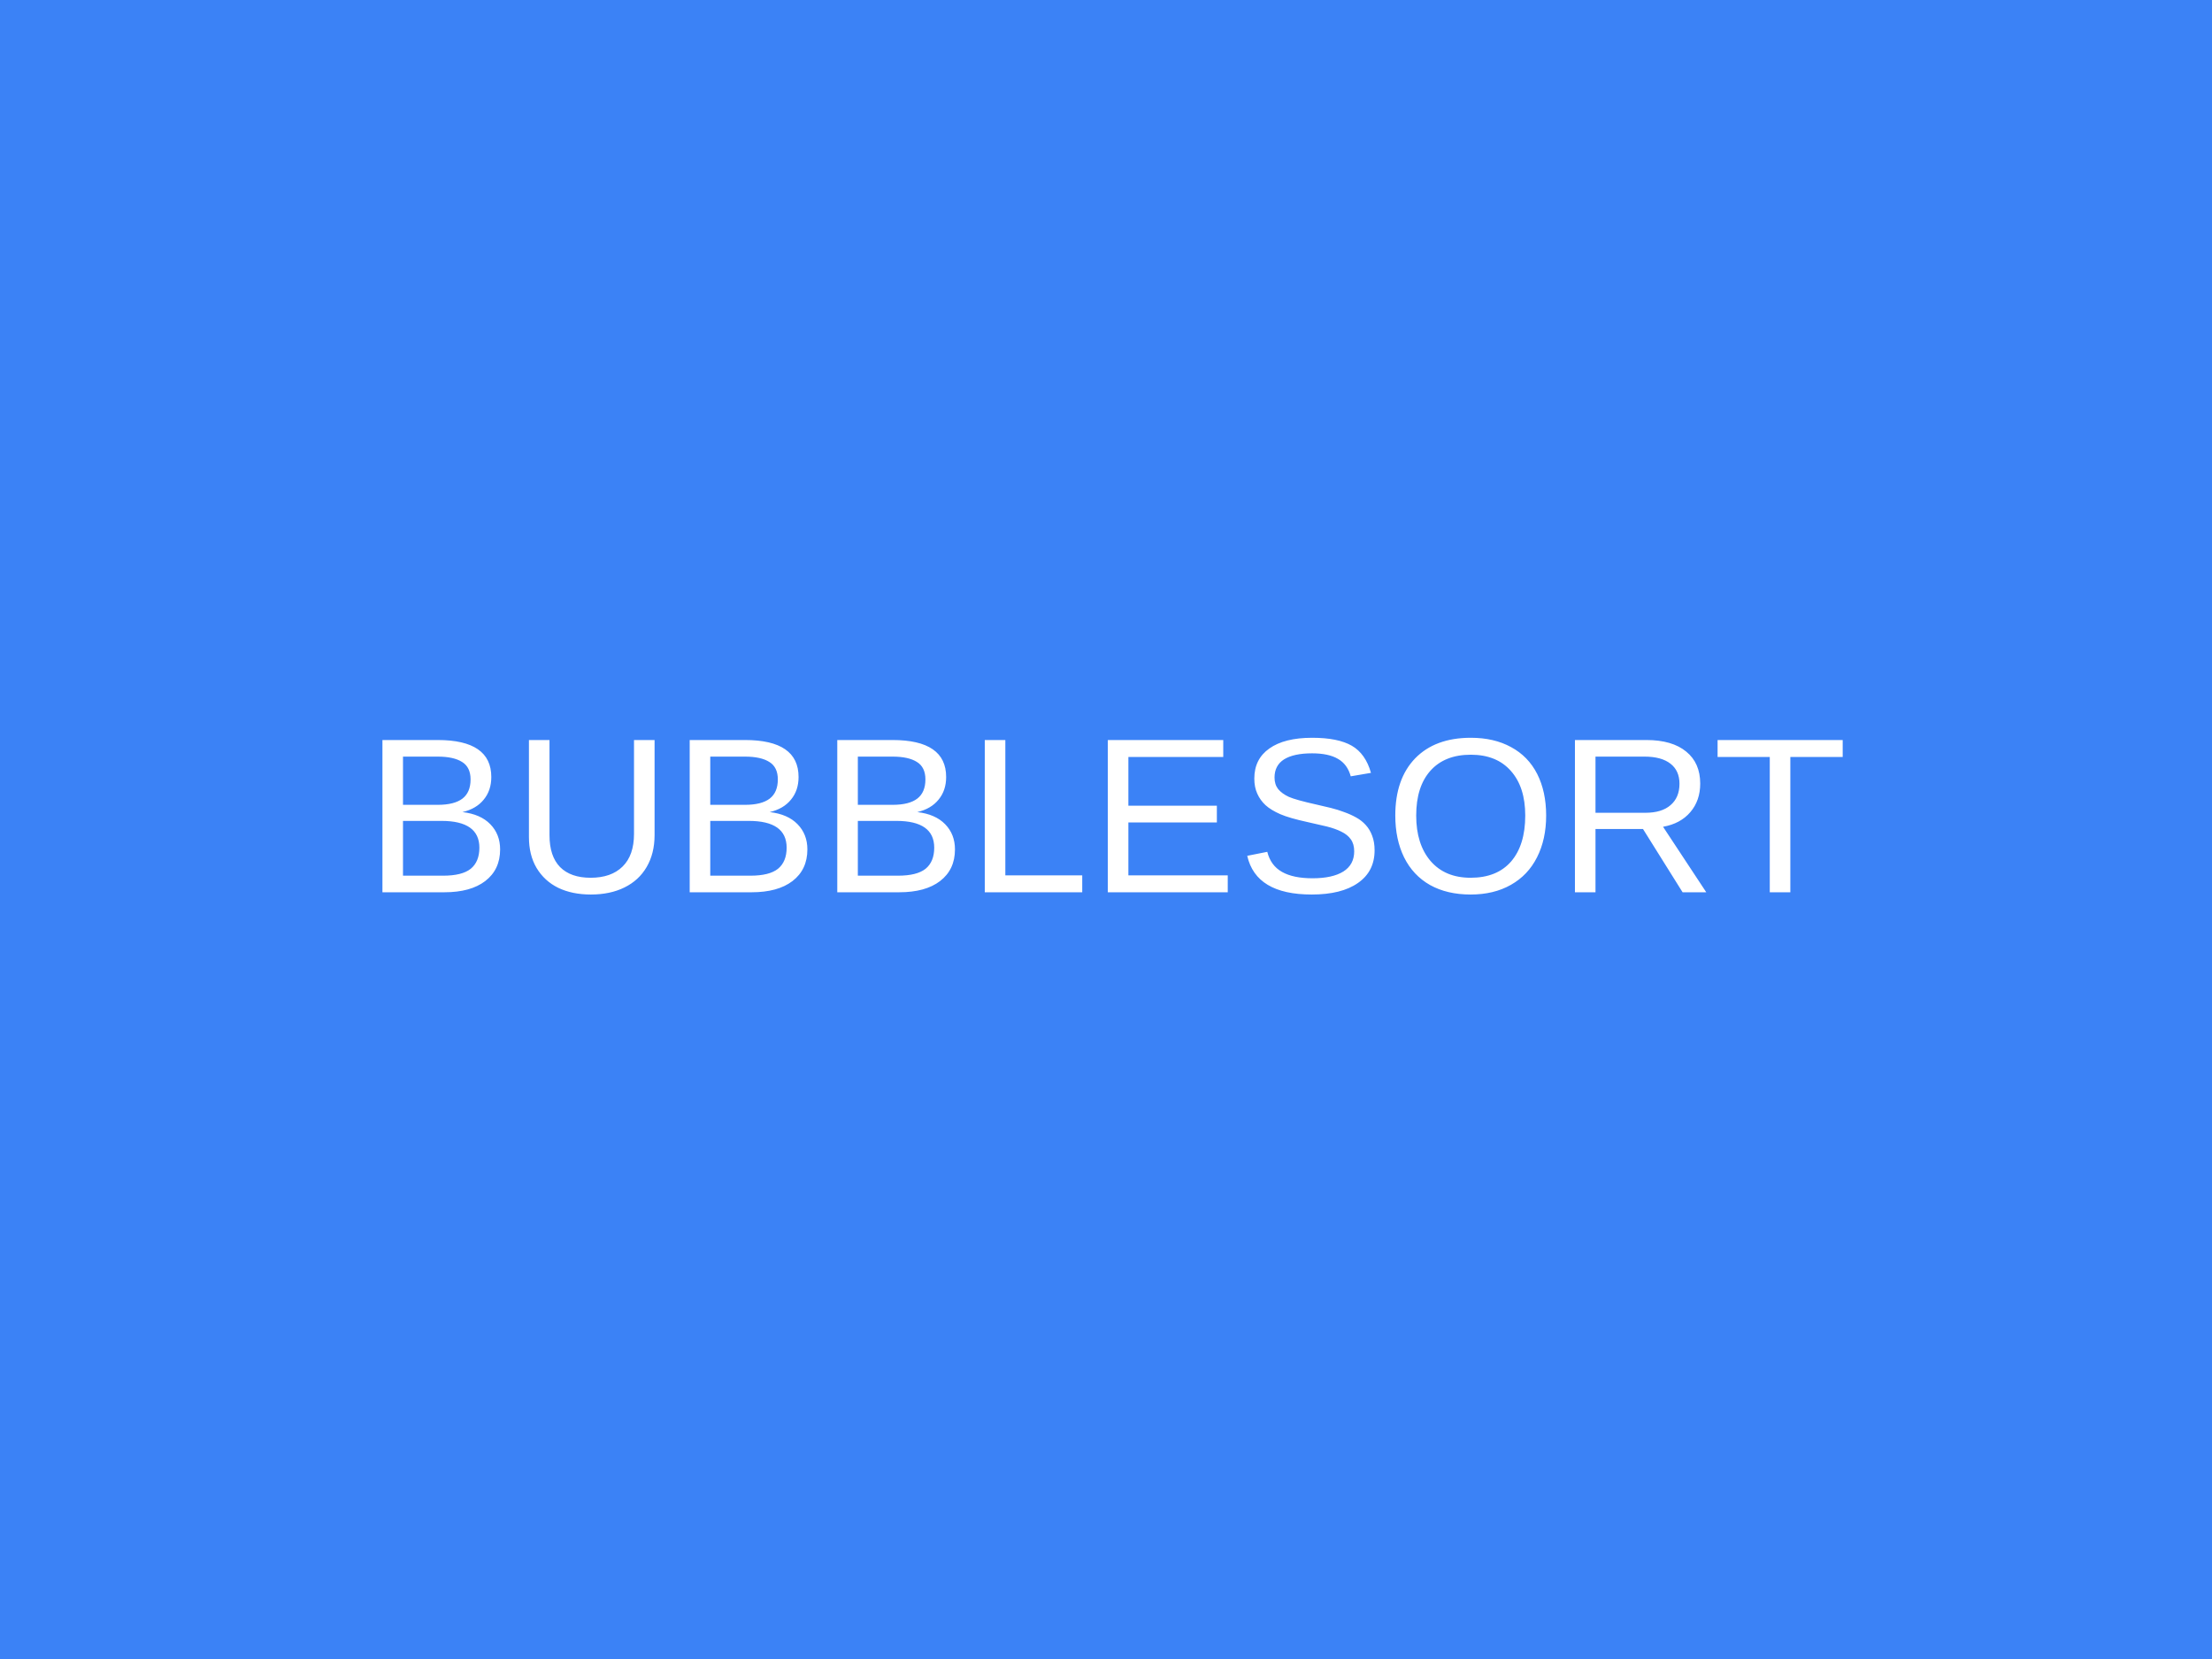
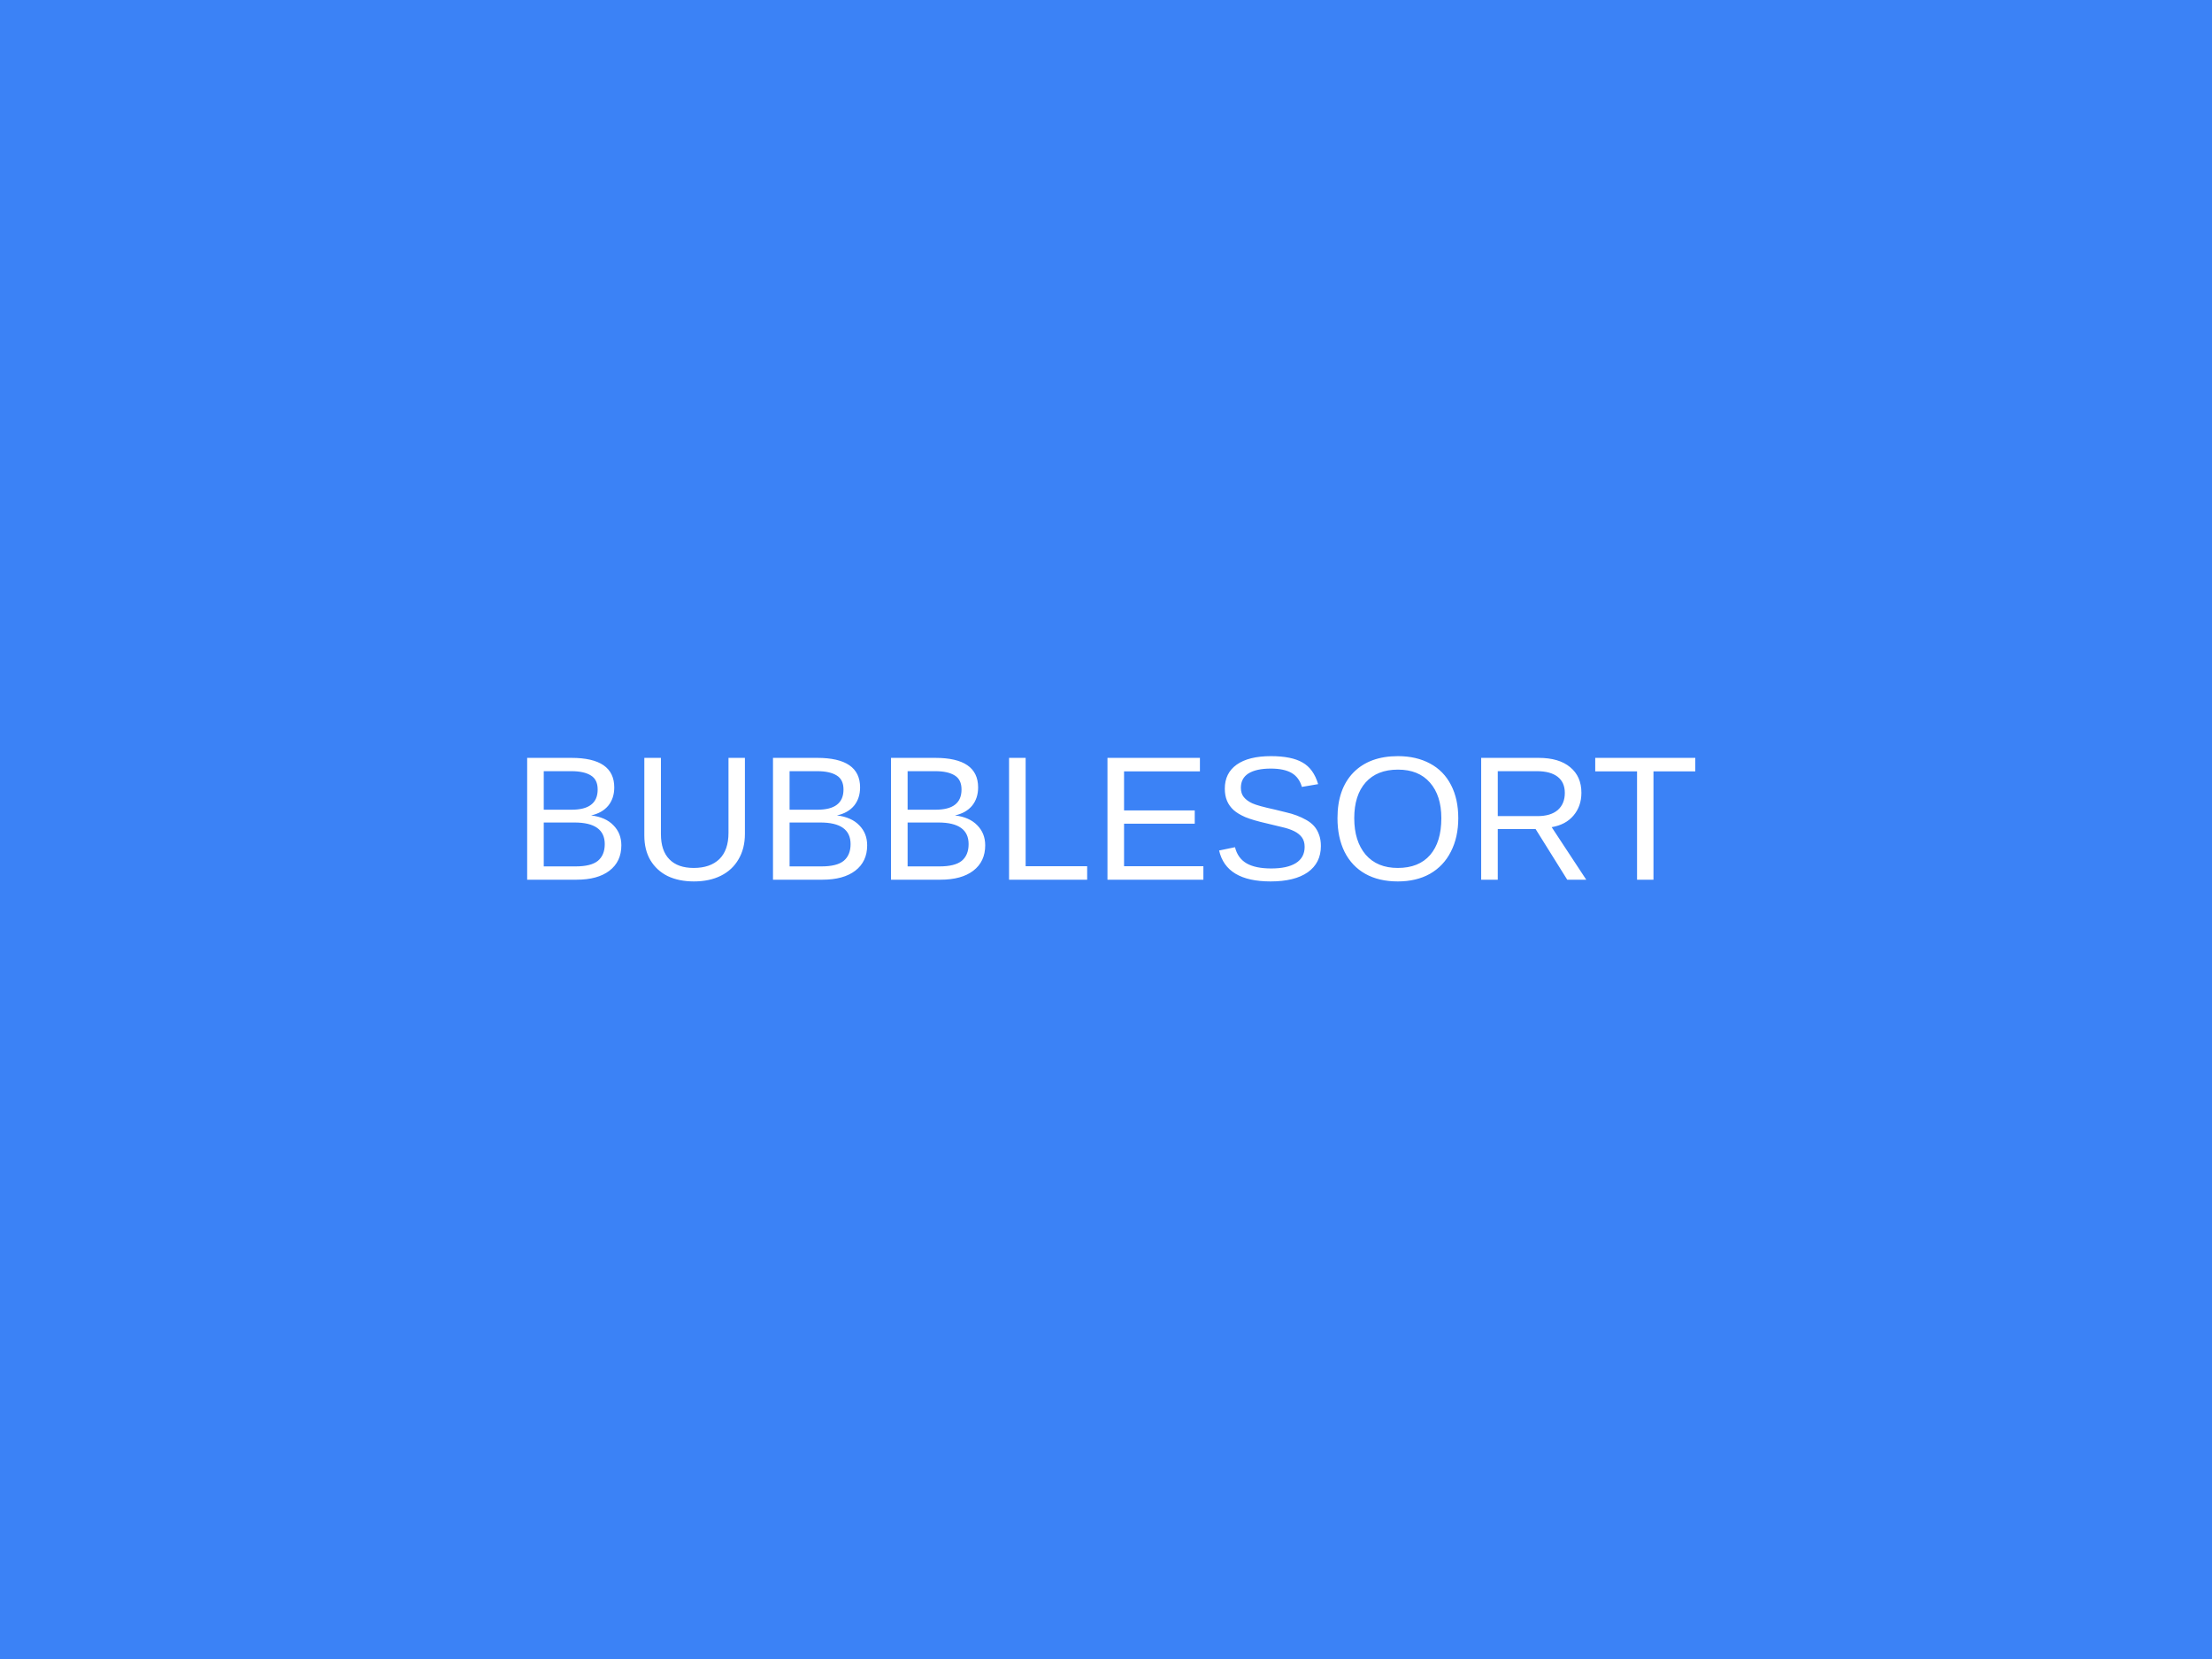
<svg xmlns="http://www.w3.org/2000/svg" width="200" height="150">
  <rect width="200" height="150" fill="#3b82f6" />
-   <text x="100" y="75" font-family="Arial" font-size="20" fill="white" text-anchor="middle" dominant-baseline="middle">BUBBLESORT</text>
+   <text x="100" y="75" font-family="Arial" font-size="16" fill="white" text-anchor="middle" dominant-baseline="middle">BUBBLESORT</text>
</svg>
